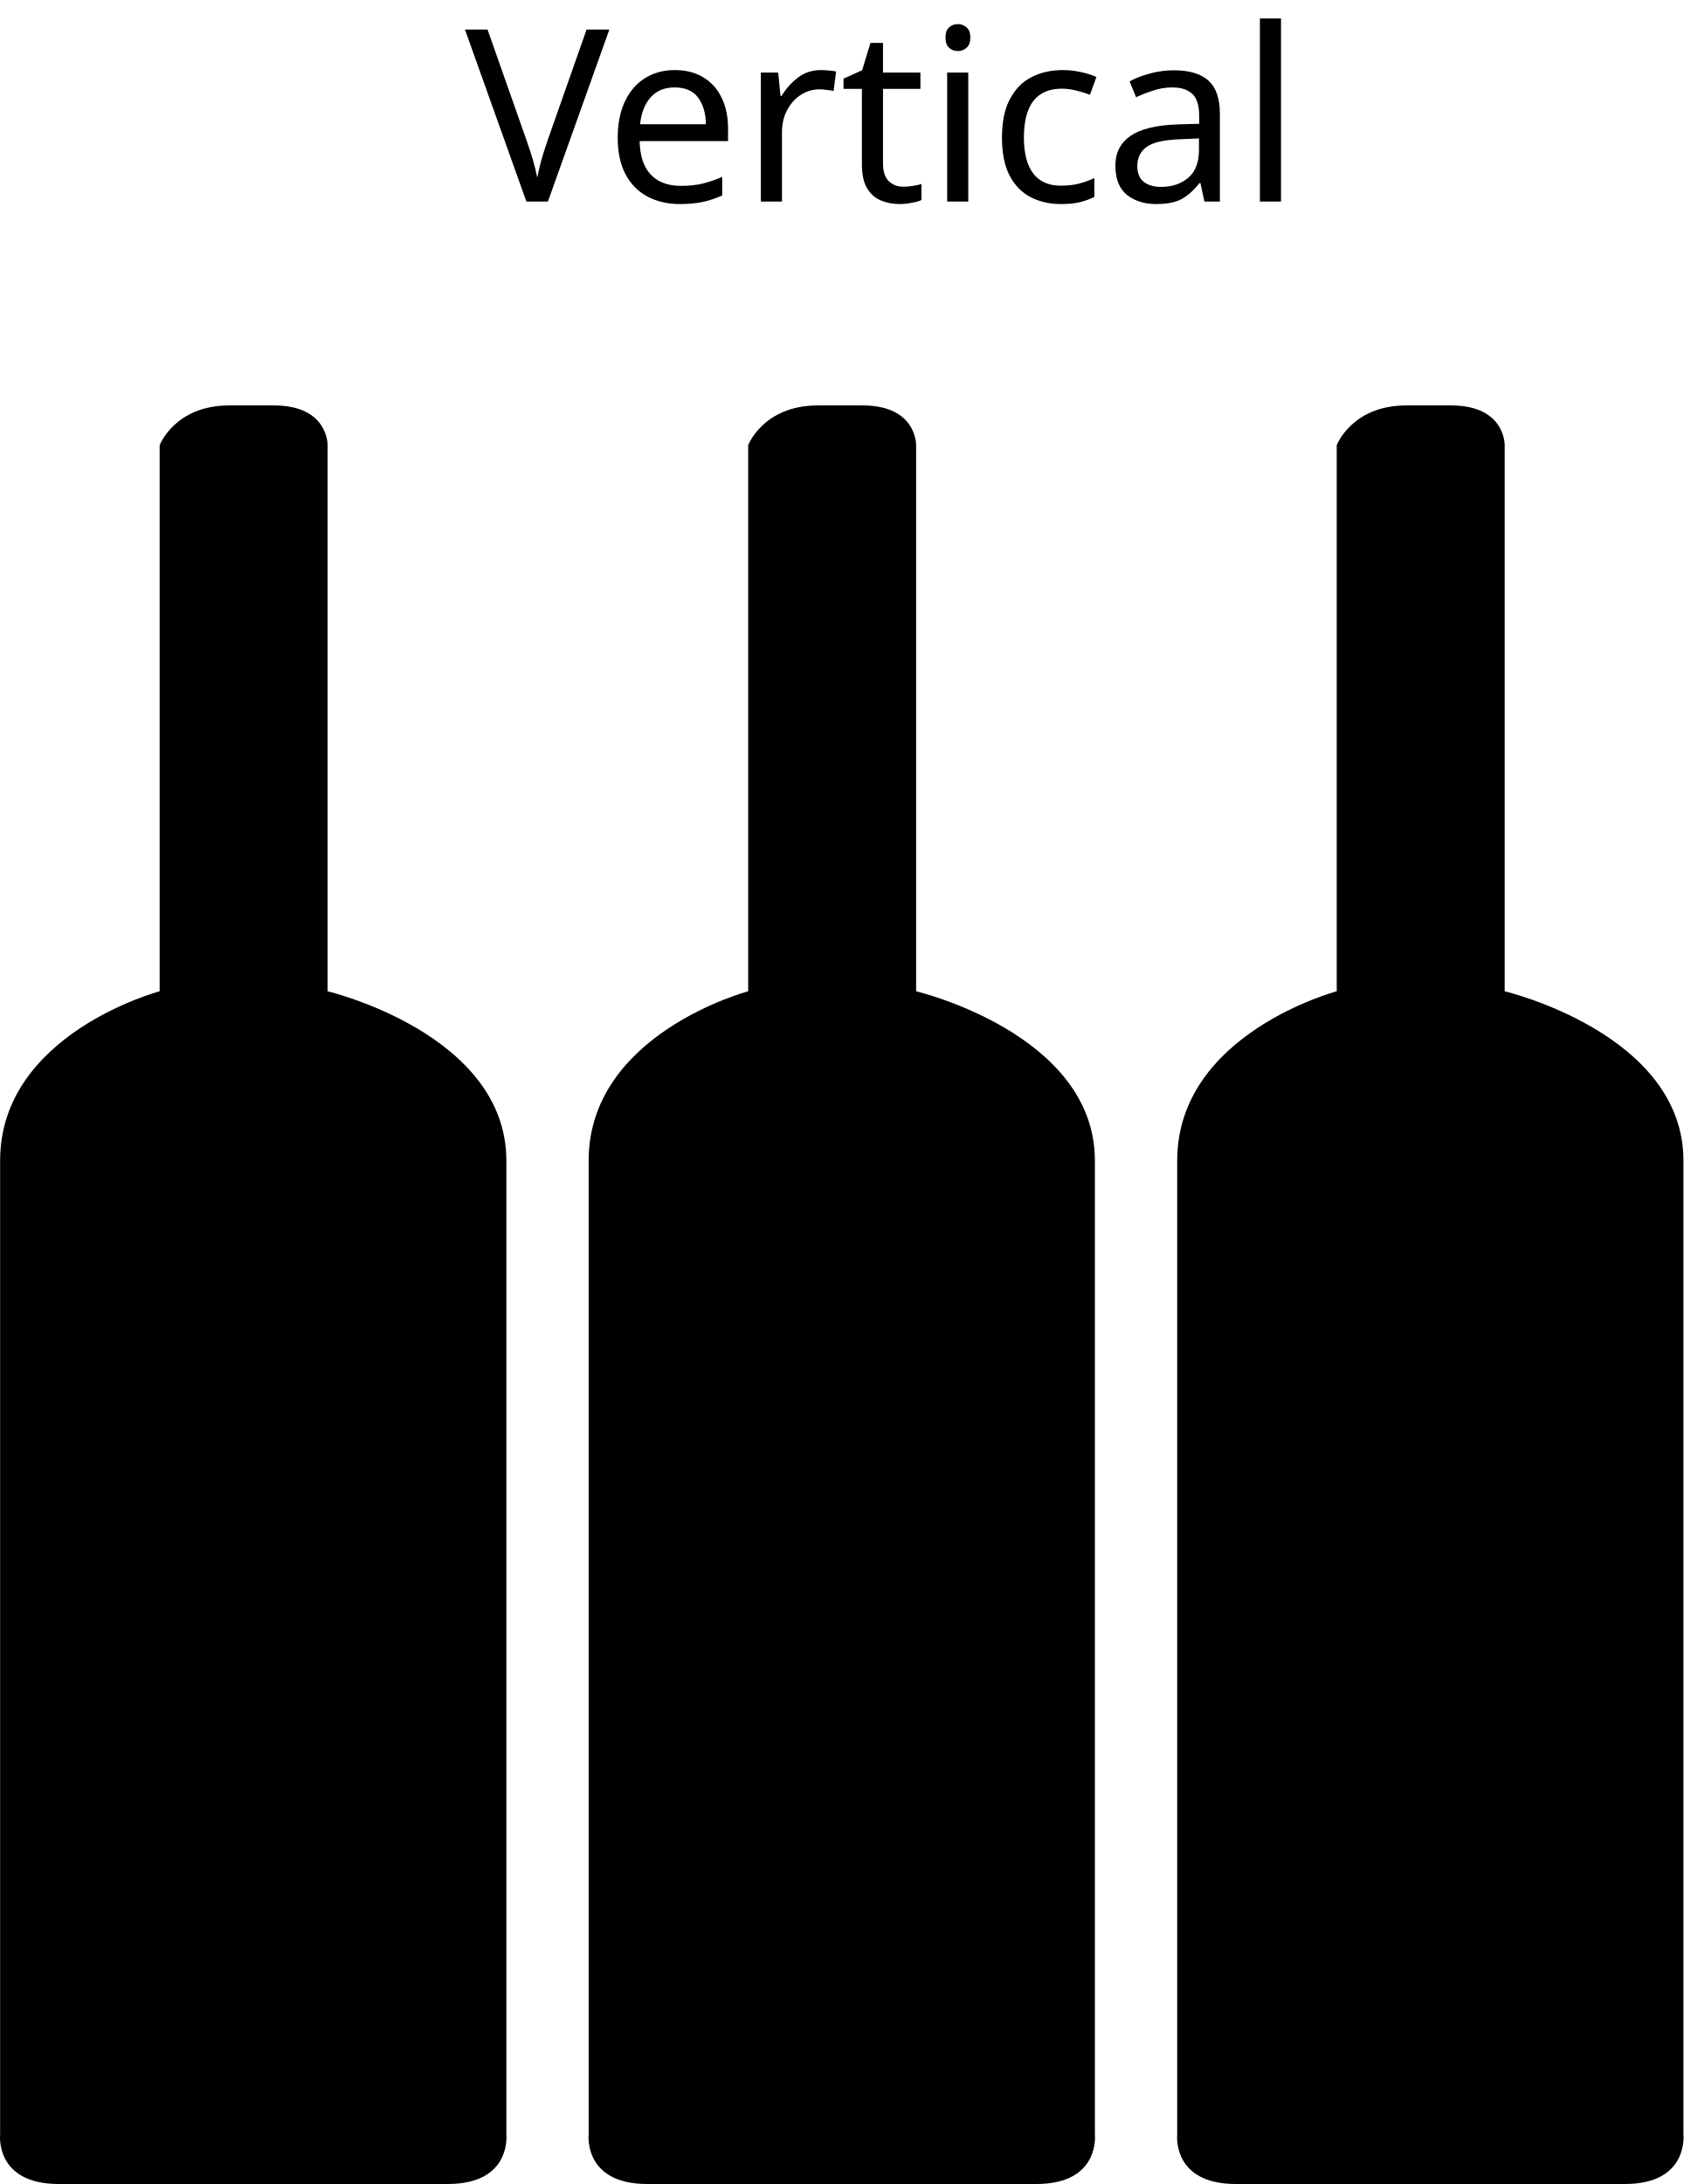
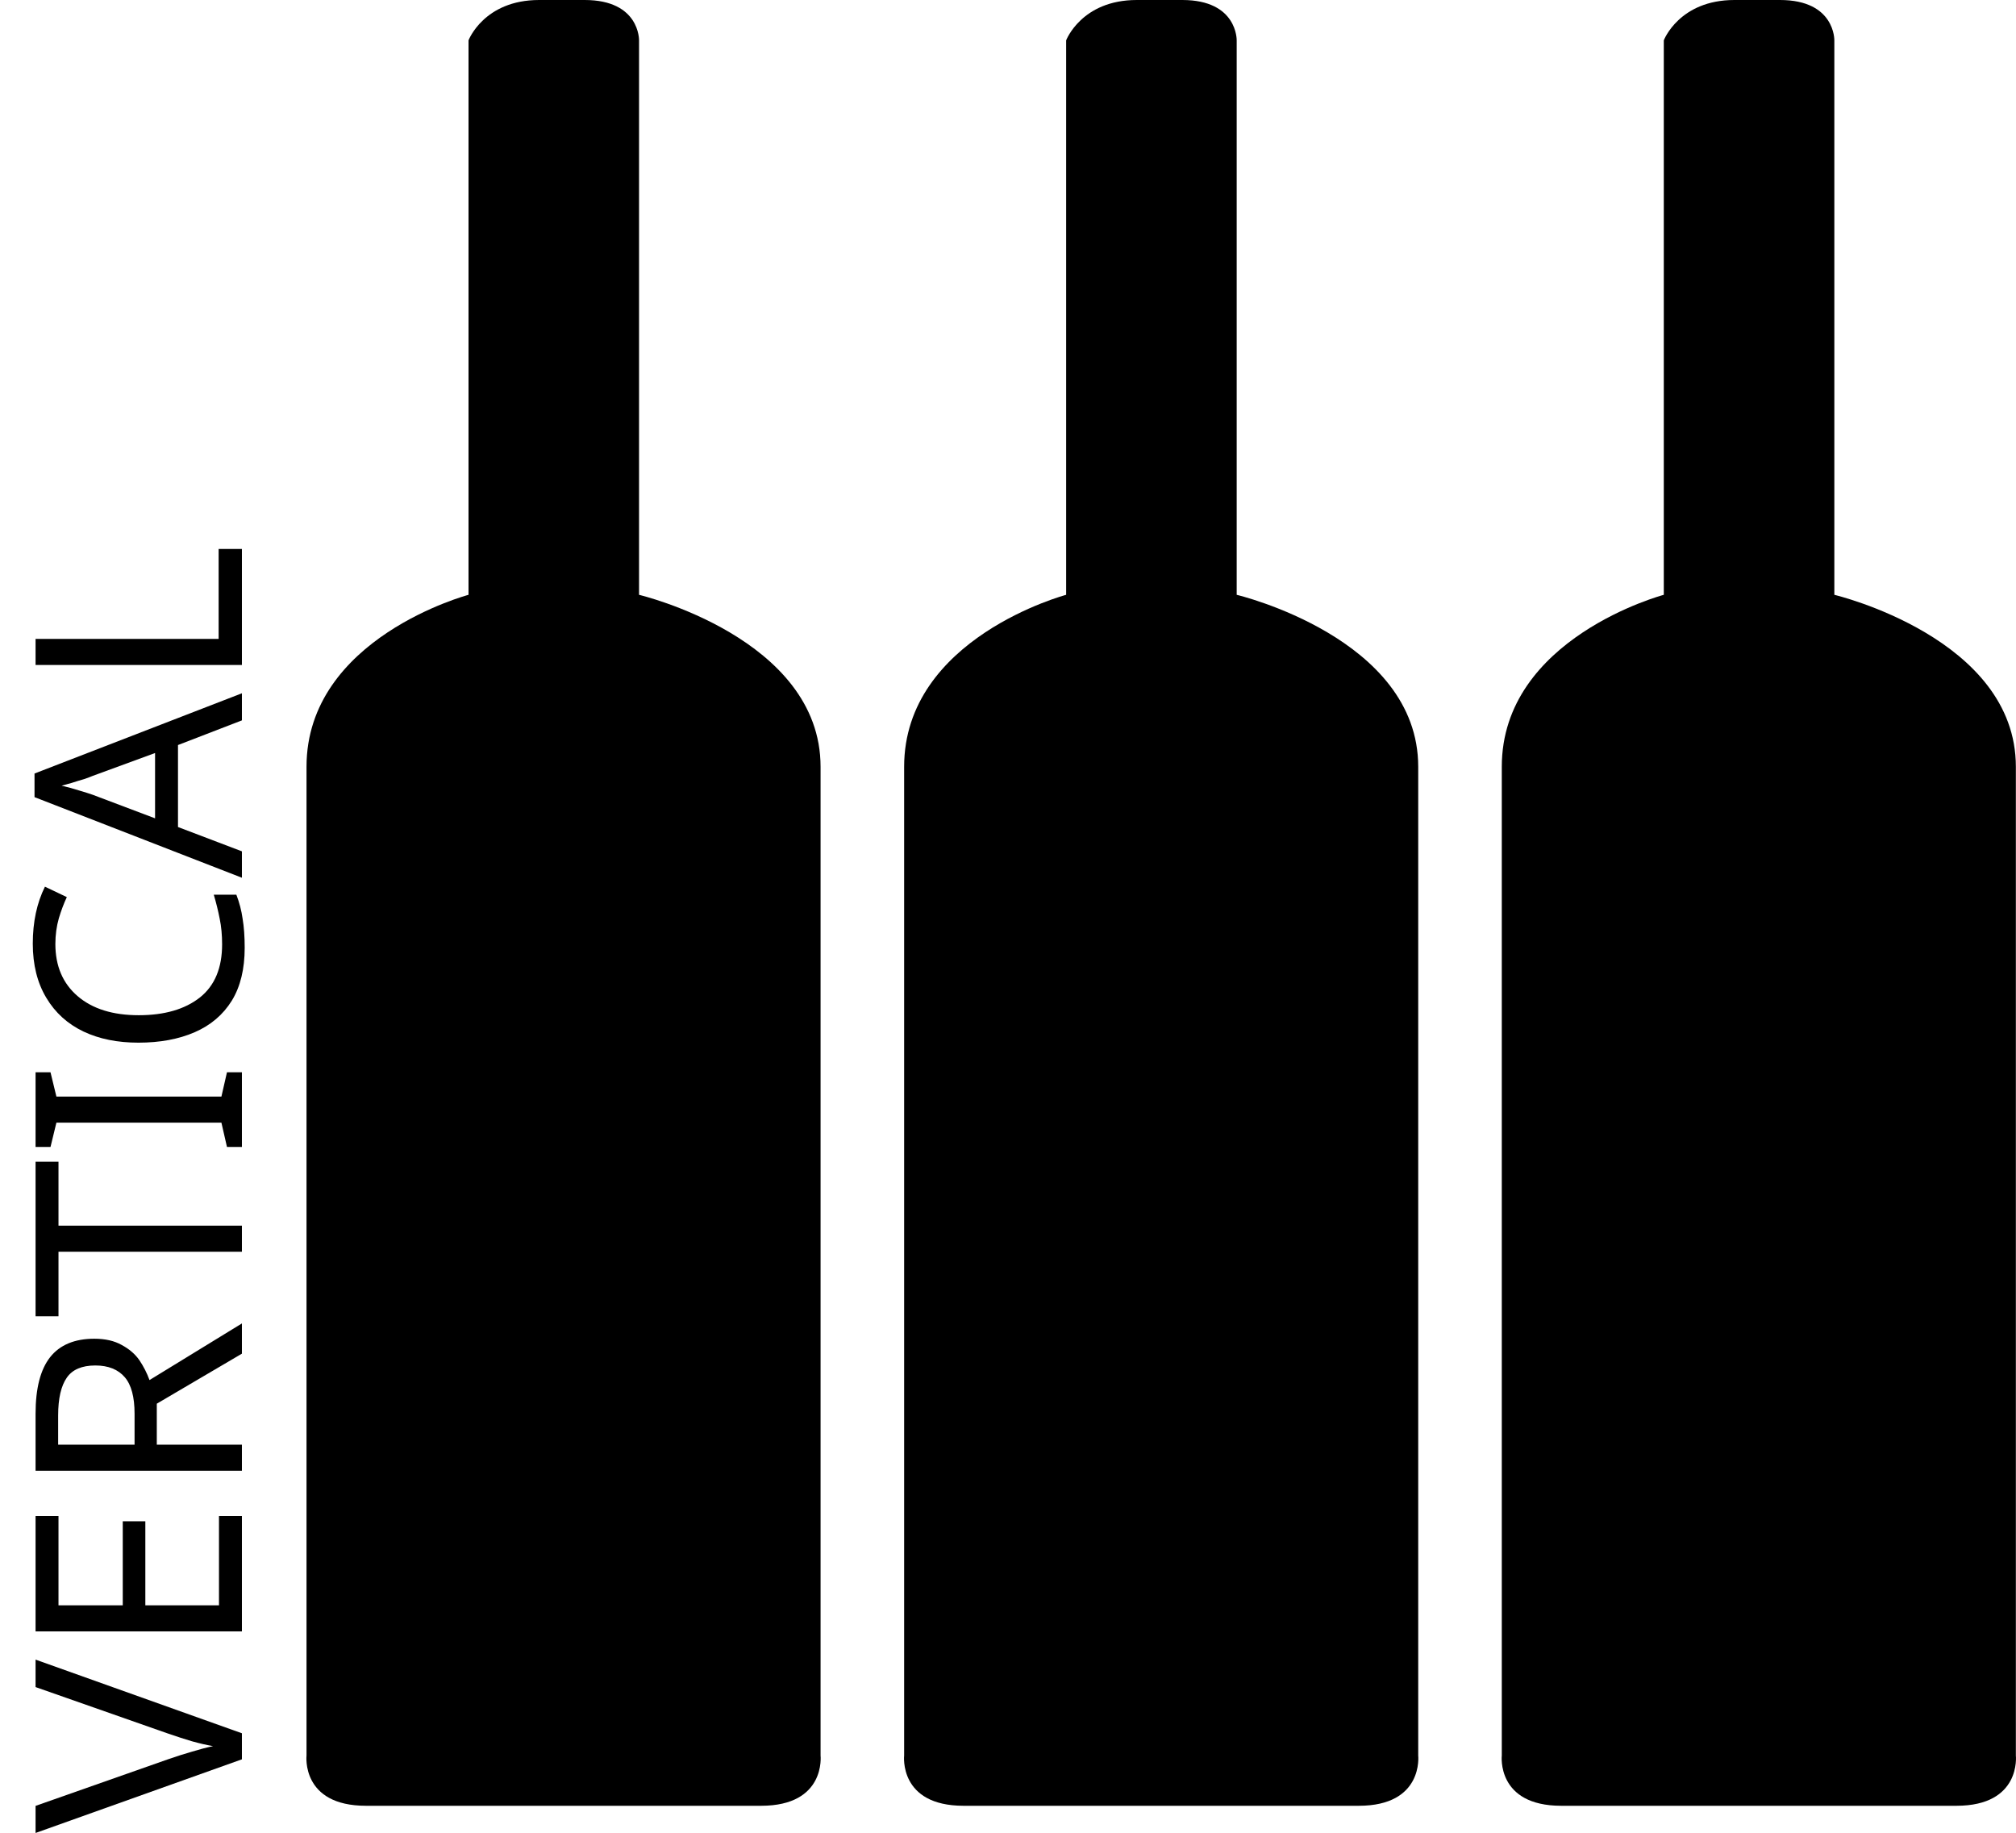
- <svg xmlns="http://www.w3.org/2000/svg" version="1.1" id="XMLID_1_" x="0px" y="0px" viewBox="0 0 125.879 163.268" enable-background="new 0 0 125.879 163.268" xml:space="preserve">
+ <svg xmlns="http://www.w3.org/2000/svg" version="1.1" id="XMLID_2_" x="0px" y="0px" viewBox="0 0 90.679 82.444" enable-background="new 0 0 90.679 82.444" xml:space="preserve">
  <g id="store-vertical">
-     <text transform="matrix(1 0 0 1 34.7646 15.0668)" font-family="'MyriadPro-BoldCond'" font-size="18px">Vertical</text>
-     <path d="M62.221,163.268c0,0,10.476,0,15.267,0c4.791,0,4.377-3.702,4.377-3.702s0-63.304,0-72.8   S68.499,74.105,68.499,74.105V33.281c0,0,0.07-2.972-4.003-2.972h-3.354c-4.073,0-5.201,2.972-5.201,2.972v40.824   c0,0-11.928,3.165-11.928,12.661s0,72.8,0,72.8s-0.414,3.702,4.377,3.702S62.221,163.268,62.221,163.268" />
-     <path d="M18.216,163.268c0,0,10.476,0,15.267,0s4.377-3.702,4.377-3.702s0-63.304,0-72.8   S24.494,74.105,24.494,74.105V33.281c0,0,0.07-2.972-4.003-2.972h-3.354c-4.073,0-5.2,2.972-5.2,2.972v40.824   c0,0-11.928,3.165-11.928,12.661s0,72.8,0,72.8s-0.414,3.702,4.377,3.702S18.216,163.268,18.216,163.268" />
-     <path d="M106.226,163.268c0,0,10.476,0,15.267,0s4.377-3.702,4.377-3.702s0-63.304,0-72.8   s-13.366-12.661-13.366-12.661V33.281c0,0,0.07-2.972-4.003-2.972h-3.354c-4.073,0-5.2,2.972-5.2,2.972   v40.824c0,0-11.928,3.165-11.928,12.661s0,72.8,0,72.8s-0.414,3.702,4.377,3.702   C97.187,163.268,106.226,163.268,106.226,163.268" />
+     <text transform="matrix(6.123234e-17 -1 1 6.123234e-17 10.881 82.4441)" font-family="'MyriadPro-BoldCond'" font-size="13px">VERTICAL</text>
+     <path d="M51.791,81.221c0,0,6.4,0,9.326,0s2.674-2.261,2.674-2.261s0-38.671,0-44.472s-8.165-7.734-8.165-7.734   V1.815c0,0,0.043-1.815-2.445-1.815l-2.049,0c-2.488,0-3.177,1.815-3.177,1.815v24.939   c0,0-7.287,1.934-7.287,7.734s0,44.472,0,44.472s-0.253,2.261,2.674,2.261   C46.27,81.221,51.791,81.221,51.791,81.221" />
+     <path d="M24.909,81.221c0,0,6.4,0,9.326,0s2.674-2.261,2.674-2.261s0-38.671,0-44.472s-8.165-7.734-8.165-7.734   V1.815c0,0,0.043-1.815-2.445-1.815l-2.049,0C21.763,0,21.074,1.815,21.074,1.815v24.939c0,0-7.287,1.934-7.287,7.734   s0,44.472,0,44.472s-0.253,2.261,2.674,2.261S24.909,81.221,24.909,81.221" />
+     <path d="M78.673,81.221c0,0,6.4,0,9.326,0s2.674-2.261,2.674-2.261s0-38.671,0-44.472s-8.165-7.734-8.165-7.734   V1.815c0,0,0.043-1.815-2.445-1.815l-2.049,0c-2.488,0-3.177,1.815-3.177,1.815v24.939   c0,0-7.287,1.934-7.287,7.734s0,44.472,0,44.472s-0.253,2.261,2.674,2.261S78.673,81.221,78.673,81.221" />
  </g>
</svg>
